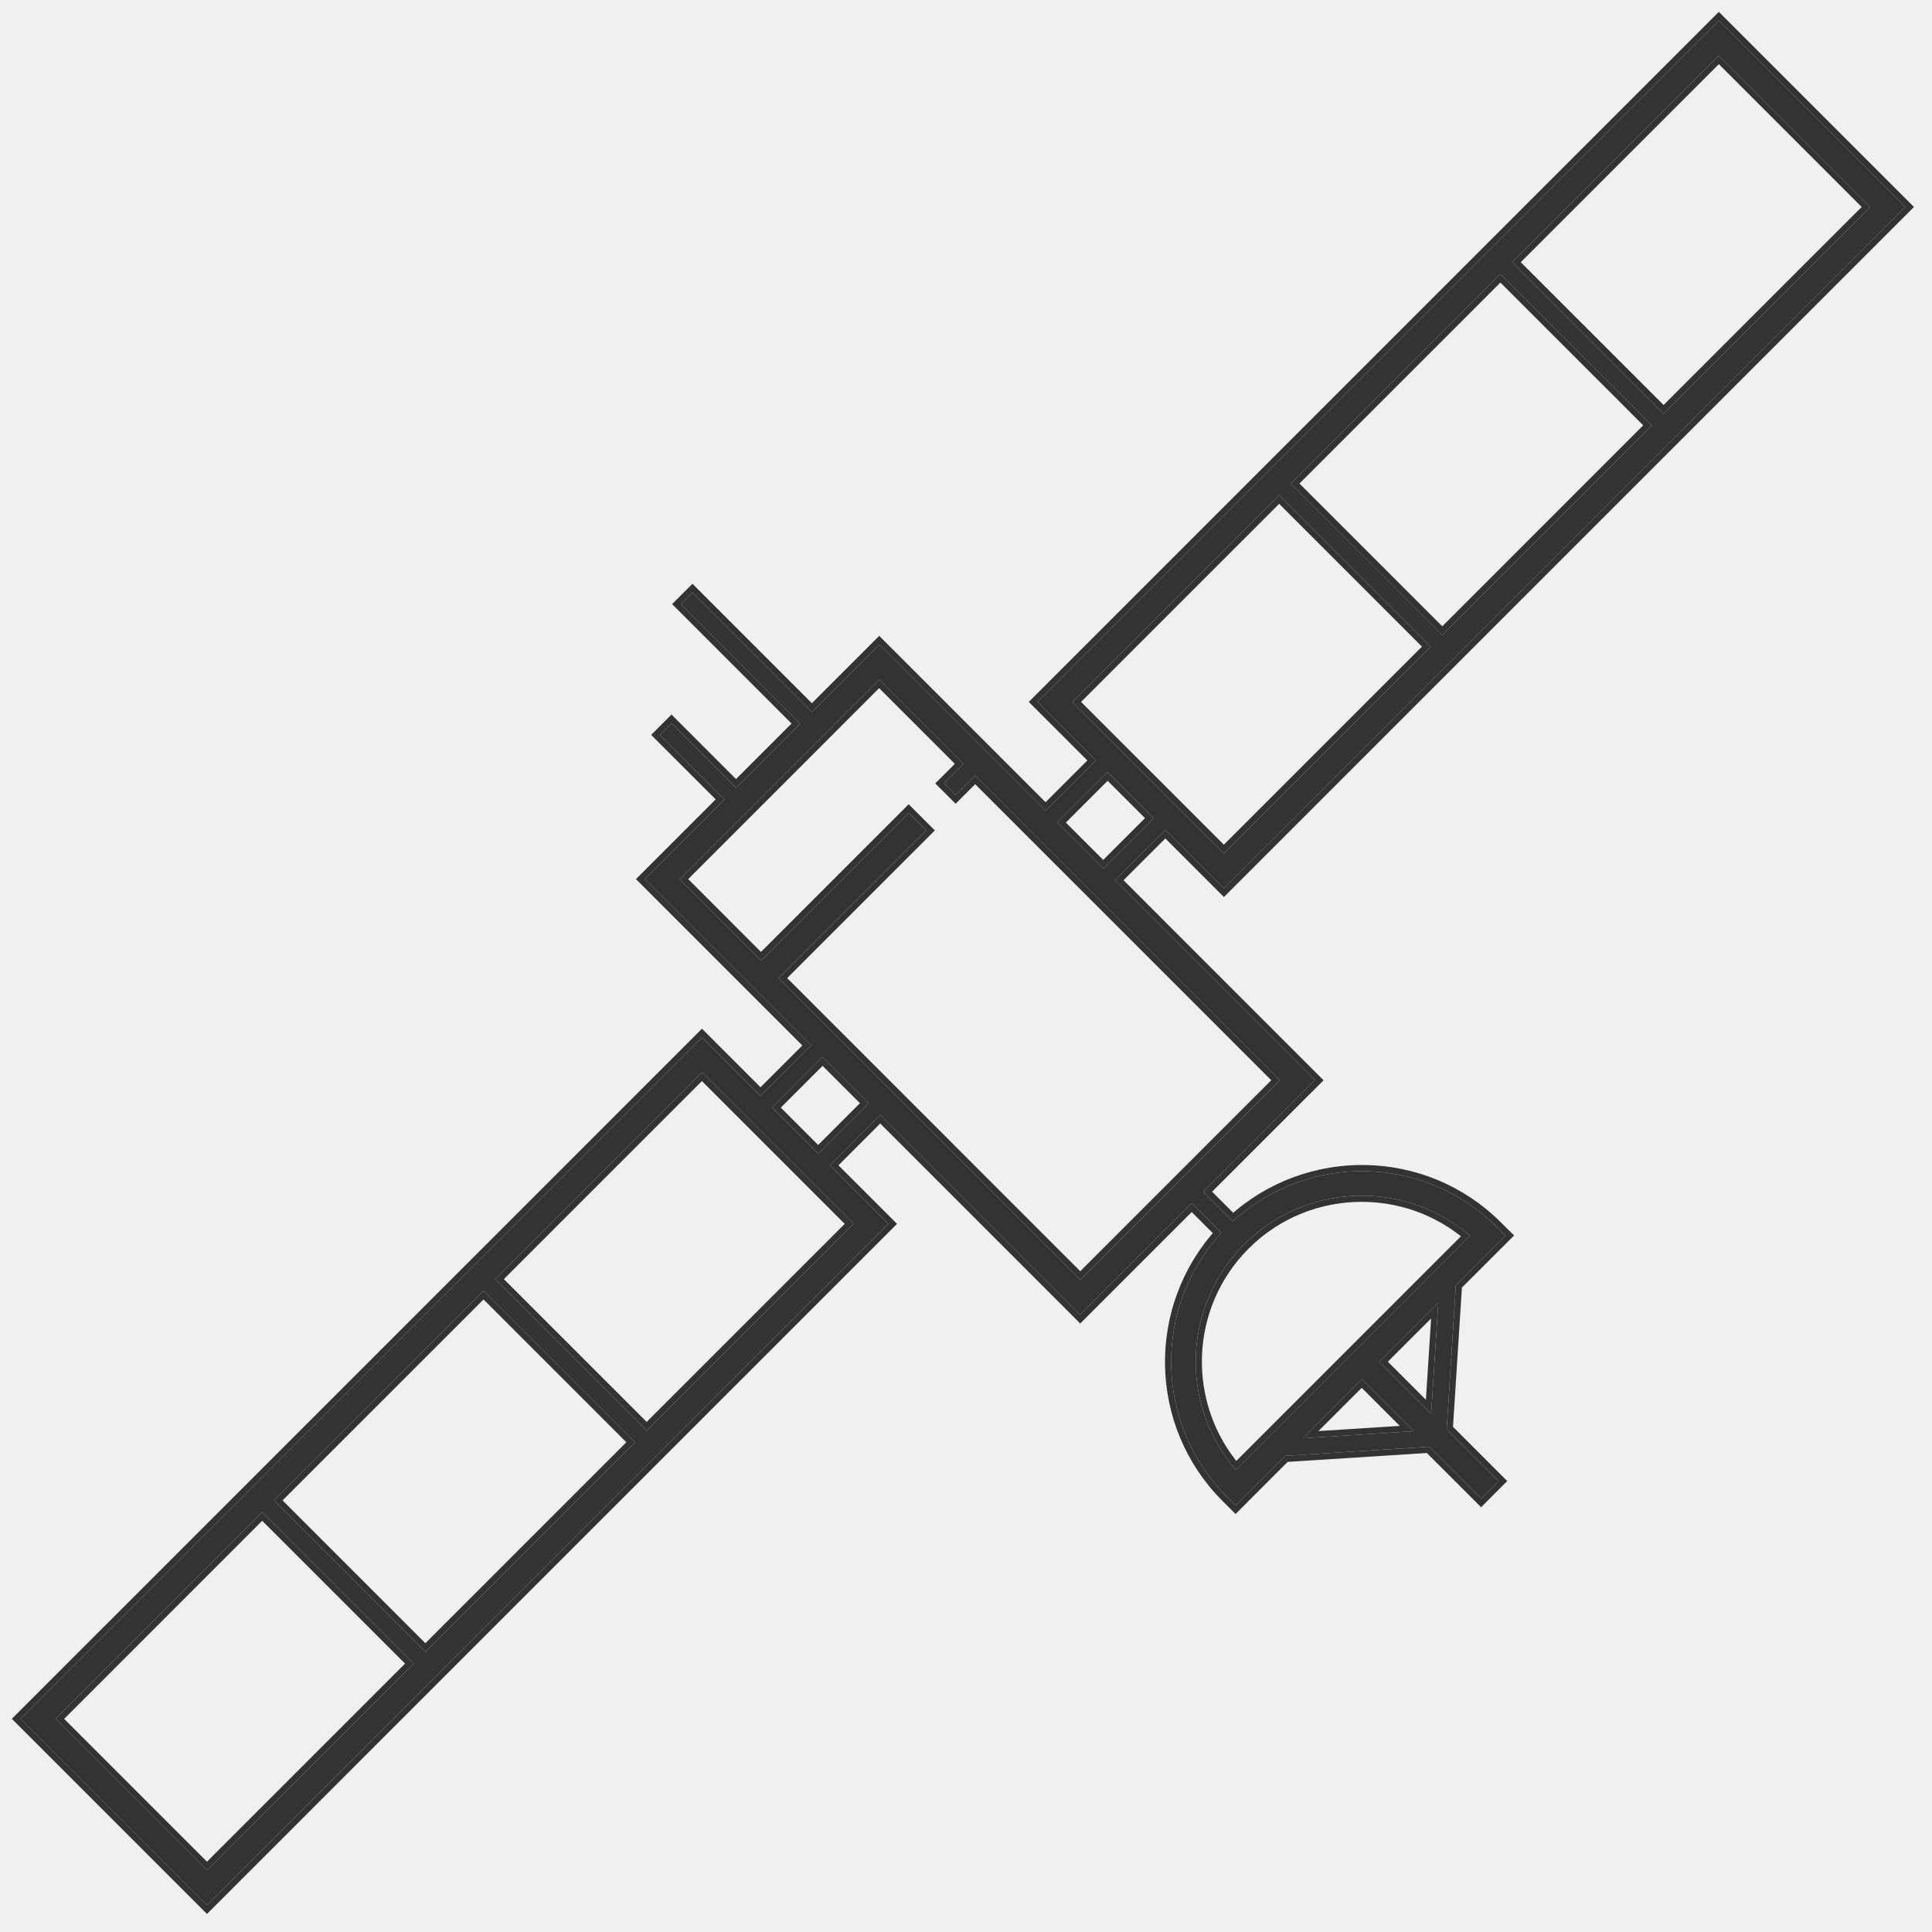
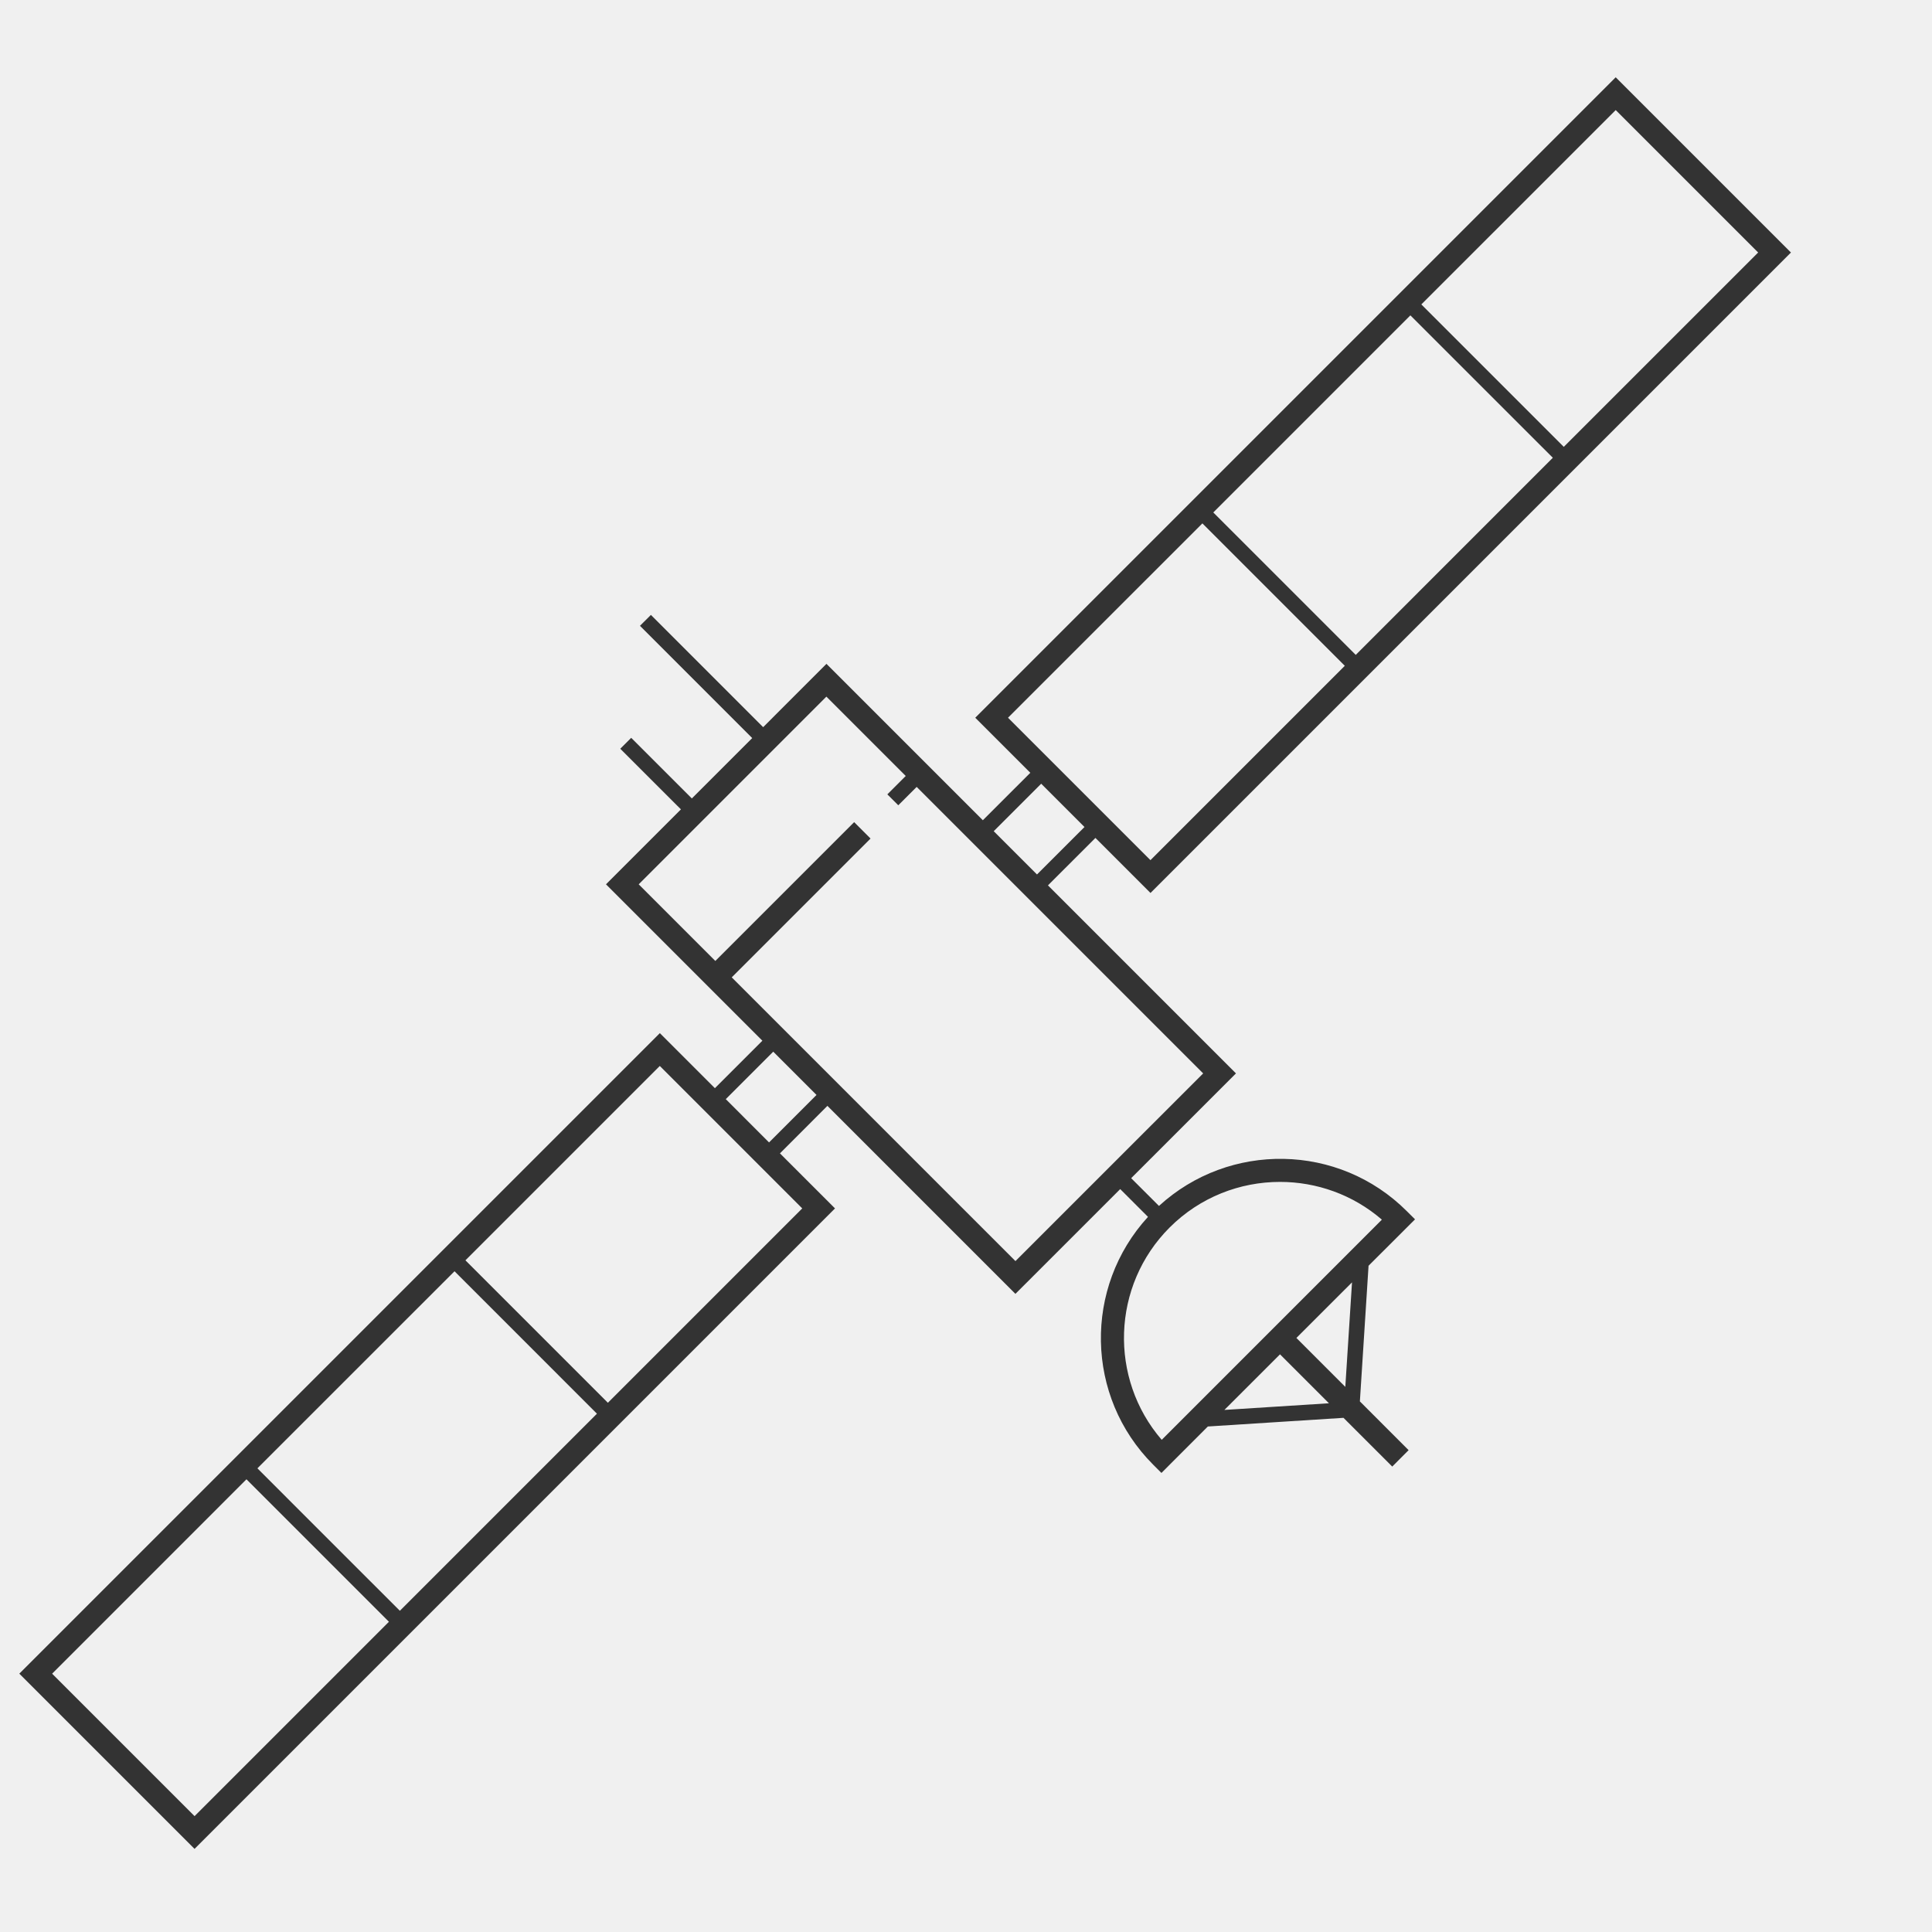
- <svg xmlns="http://www.w3.org/2000/svg" width="94" height="94" viewBox="0 0 94 94" fill="none">
+ <svg xmlns="http://www.w3.org/2000/svg" width="94" height="94" viewBox="0 0 100 94" fill="none">
  <mask id="path-1-outside-1" maskUnits="userSpaceOnUse" x="0" y="0" width="94" height="94" fill="black">
-     <rect fill="white" width="94" height="94" />
+     <rect fill="none" width="94" height="94" />
    <path d="M73.242 60.113L72.816 59.689C69.295 56.168 63.628 56.084 59.988 59.419L58.549 57.982L63.973 52.559L54.242 42.827L56.699 40.371L59.549 43.22L92.699 10.07L83.629 1L50.479 34.15L53.329 36.999L50.872 39.456L42.777 31.361L39.501 34.638L33.691 28.827L33.125 29.392L38.935 35.203L35.81 38.328L32.671 35.19L32.105 35.755L35.245 38.893L31.366 42.772L39.461 50.867L37.003 53.324L34.154 50.475L1 83.628L10.07 92.698L43.22 59.547L40.37 56.698L42.827 54.239L52.558 63.97L57.982 58.547L59.42 59.985C56.084 63.624 56.168 69.292 59.691 72.814L60.116 73.239L62.518 70.835L69.539 70.387L72.062 72.909L72.91 72.06L70.387 69.536L70.836 62.515L73.242 60.113ZM62.8 23.525L73.001 13.323L80.079 20.399L80.374 20.694L70.173 30.897L63.442 24.167L62.8 23.525ZM80.941 20.129L73.568 12.757L83.629 2.697L91.002 10.07L80.941 20.129ZM62.236 24.09L62.531 24.385L69.607 31.462L59.547 41.522L52.174 34.15L62.236 24.09ZM53.892 37.565L56.133 39.806L53.675 42.262L51.435 40.022L53.892 37.565ZM23.526 62.8L30.898 70.173L20.697 80.374L17.009 76.687L13.323 73L23.526 62.8ZM12.757 73.568L16.444 77.255L20.131 80.942L10.071 91.003L2.698 83.63L12.757 73.568ZM31.464 69.607L24.091 62.234L34.151 52.174L41.524 59.547L31.464 69.607ZM39.806 56.132L37.566 53.891L40.023 51.434L42.263 53.674L39.806 56.132ZM37.874 47.588L45.059 40.403L44.211 39.554L37.025 46.739L33.059 42.773L42.774 33.057L46.881 37.164L45.929 38.116L46.495 38.681L47.447 37.73L62.276 52.559L52.56 62.274L37.874 47.588ZM60.538 60.537C62.114 58.961 64.184 58.175 66.253 58.175C68.135 58.175 70.018 58.826 71.526 60.129L60.13 71.526C57.395 68.355 57.533 63.546 60.538 60.537ZM63.374 69.978L66.253 67.1L68.786 69.633L63.374 69.978ZM69.633 68.785L67.101 66.252L69.98 63.375L69.633 68.785Z" />
  </mask>
  <path d="M73.242 60.113L72.816 59.689C69.295 56.168 63.628 56.084 59.988 59.419L58.549 57.982L63.973 52.559L54.242 42.827L56.699 40.371L59.549 43.22L92.699 10.07L83.629 1L50.479 34.15L53.329 36.999L50.872 39.456L42.777 31.361L39.501 34.638L33.691 28.827L33.125 29.392L38.935 35.203L35.81 38.328L32.671 35.19L32.105 35.755L35.245 38.893L31.366 42.772L39.461 50.867L37.003 53.324L34.154 50.475L1 83.628L10.07 92.698L43.22 59.547L40.37 56.698L42.827 54.239L52.558 63.97L57.982 58.547L59.42 59.985C56.084 63.624 56.168 69.292 59.691 72.814L60.116 73.239L62.518 70.835L69.539 70.387L72.062 72.909L72.91 72.06L70.387 69.536L70.836 62.515L73.242 60.113ZM62.8 23.525L73.001 13.323L80.079 20.399L80.374 20.694L70.173 30.897L63.442 24.167L62.8 23.525ZM80.941 20.129L73.568 12.757L83.629 2.697L91.002 10.07L80.941 20.129ZM62.236 24.09L62.531 24.385L69.607 31.462L59.547 41.522L52.174 34.15L62.236 24.09ZM53.892 37.565L56.133 39.806L53.675 42.262L51.435 40.022L53.892 37.565ZM23.526 62.8L30.898 70.173L20.697 80.374L17.009 76.687L13.323 73L23.526 62.8ZM12.757 73.568L16.444 77.255L20.131 80.942L10.071 91.003L2.698 83.63L12.757 73.568ZM31.464 69.607L24.091 62.234L34.151 52.174L41.524 59.547L31.464 69.607ZM39.806 56.132L37.566 53.891L40.023 51.434L42.263 53.674L39.806 56.132ZM37.874 47.588L45.059 40.403L44.211 39.554L37.025 46.739L33.059 42.773L42.774 33.057L46.881 37.164L45.929 38.116L46.495 38.681L47.447 37.73L62.276 52.559L52.56 62.274L37.874 47.588ZM60.538 60.537C62.114 58.961 64.184 58.175 66.253 58.175C68.135 58.175 70.018 58.826 71.526 60.129L60.13 71.526C57.395 68.355 57.533 63.546 60.538 60.537ZM63.374 69.978L66.253 67.1L68.786 69.633L63.374 69.978ZM69.633 68.785L67.101 66.252L69.98 63.375L69.633 68.785Z" fill="#333333" />
-   <path d="M73.242 60.113L72.816 59.689C69.295 56.168 63.628 56.084 59.988 59.419L58.549 57.982L63.973 52.559L54.242 42.827L56.699 40.371L59.549 43.22L92.699 10.07L83.629 1L50.479 34.15L53.329 36.999L50.872 39.456L42.777 31.361L39.501 34.638L33.691 28.827L33.125 29.392L38.935 35.203L35.81 38.328L32.671 35.19L32.105 35.755L35.245 38.893L31.366 42.772L39.461 50.867L37.003 53.324L34.154 50.475L1 83.628L10.07 92.698L43.22 59.547L40.37 56.698L42.827 54.239L52.558 63.97L57.982 58.547L59.42 59.985C56.084 63.624 56.168 69.292 59.691 72.814L60.116 73.239L62.518 70.835L69.539 70.387L72.062 72.909L72.91 72.06L70.387 69.536L70.836 62.515L73.242 60.113ZM62.8 23.525L73.001 13.323L80.079 20.399L80.374 20.694L70.173 30.897L63.442 24.167L62.8 23.525ZM80.941 20.129L73.568 12.757L83.629 2.697L91.002 10.07L80.941 20.129ZM62.236 24.09L62.531 24.385L69.607 31.462L59.547 41.522L52.174 34.15L62.236 24.09ZM53.892 37.565L56.133 39.806L53.675 42.262L51.435 40.022L53.892 37.565ZM23.526 62.8L30.898 70.173L20.697 80.374L17.009 76.687L13.323 73L23.526 62.8ZM12.757 73.568L16.444 77.255L20.131 80.942L10.071 91.003L2.698 83.63L12.757 73.568ZM31.464 69.607L24.091 62.234L34.151 52.174L41.524 59.547L31.464 69.607ZM39.806 56.132L37.566 53.891L40.023 51.434L42.263 53.674L39.806 56.132ZM37.874 47.588L45.059 40.403L44.211 39.554L37.025 46.739L33.059 42.773L42.774 33.057L46.881 37.164L45.929 38.116L46.495 38.681L47.447 37.73L62.276 52.559L52.56 62.274L37.874 47.588ZM60.538 60.537C62.114 58.961 64.184 58.175 66.253 58.175C68.135 58.175 70.018 58.826 71.526 60.129L60.13 71.526C57.395 68.355 57.533 63.546 60.538 60.537ZM63.374 69.978L66.253 67.1L68.786 69.633L63.374 69.978ZM69.633 68.785L67.101 66.252L69.98 63.375L69.633 68.785Z" stroke="#333333" stroke-width="0.6" mask="url(#path-1-outside-1)" />
+   <path d="M73.242 60.113L72.816 59.689C69.295 56.168 63.628 56.084 59.988 59.419L58.549 57.982L63.973 52.559L54.242 42.827L56.699 40.371L59.549 43.22L92.699 10.07L83.629 1L50.479 34.15L53.329 36.999L50.872 39.456L42.777 31.361L39.501 34.638L33.691 28.827L33.125 29.392L38.935 35.203L35.81 38.328L32.671 35.19L32.105 35.755L35.245 38.893L31.366 42.772L39.461 50.867L37.003 53.324L34.154 50.475L1 83.628L10.07 92.698L43.22 59.547L40.37 56.698L42.827 54.239L52.558 63.97L57.982 58.547L59.42 59.985C56.084 63.624 56.168 69.292 59.691 72.814L60.116 73.239L62.518 70.835L69.539 70.387L72.062 72.909L72.91 72.06L70.387 69.536L70.836 62.515L73.242 60.113ZM62.8 23.525L73.001 13.323L80.079 20.399L80.374 20.694L70.173 30.897L63.442 24.167L62.8 23.525ZM80.941 20.129L73.568 12.757L83.629 2.697L91.002 10.07L80.941 20.129ZM62.236 24.09L62.531 24.385L69.607 31.462L59.547 41.522L52.174 34.15L62.236 24.09ZM53.892 37.565L56.133 39.806L53.675 42.262L51.435 40.022L53.892 37.565ZM23.526 62.8L30.898 70.173L20.697 80.374L17.009 76.687L13.323 73L23.526 62.8ZM12.757 73.568L16.444 77.255L20.131 80.942L10.071 91.003L2.698 83.63L12.757 73.568ZM31.464 69.607L24.091 62.234L34.151 52.174L41.524 59.547L31.464 69.607ZM39.806 56.132L37.566 53.891L40.023 51.434L42.263 53.674L39.806 56.132ZM37.874 47.588L45.059 40.403L44.211 39.554L37.025 46.739L33.059 42.773L42.774 33.057L46.881 37.164L45.929 38.116L46.495 38.681L47.447 37.73L62.276 52.559L52.56 62.274L37.874 47.588ZM60.538 60.537C62.114 58.961 64.184 58.175 66.253 58.175C68.135 58.175 70.018 58.826 71.526 60.129L60.13 71.526C57.395 68.355 57.533 63.546 60.538 60.537ZM63.374 69.978L66.253 67.1L68.786 69.633L63.374 69.978ZM69.633 68.785L67.101 66.252L69.98 63.375L69.633 68.785Z" mask="url(#path-1-outside-1)" />
</svg>
